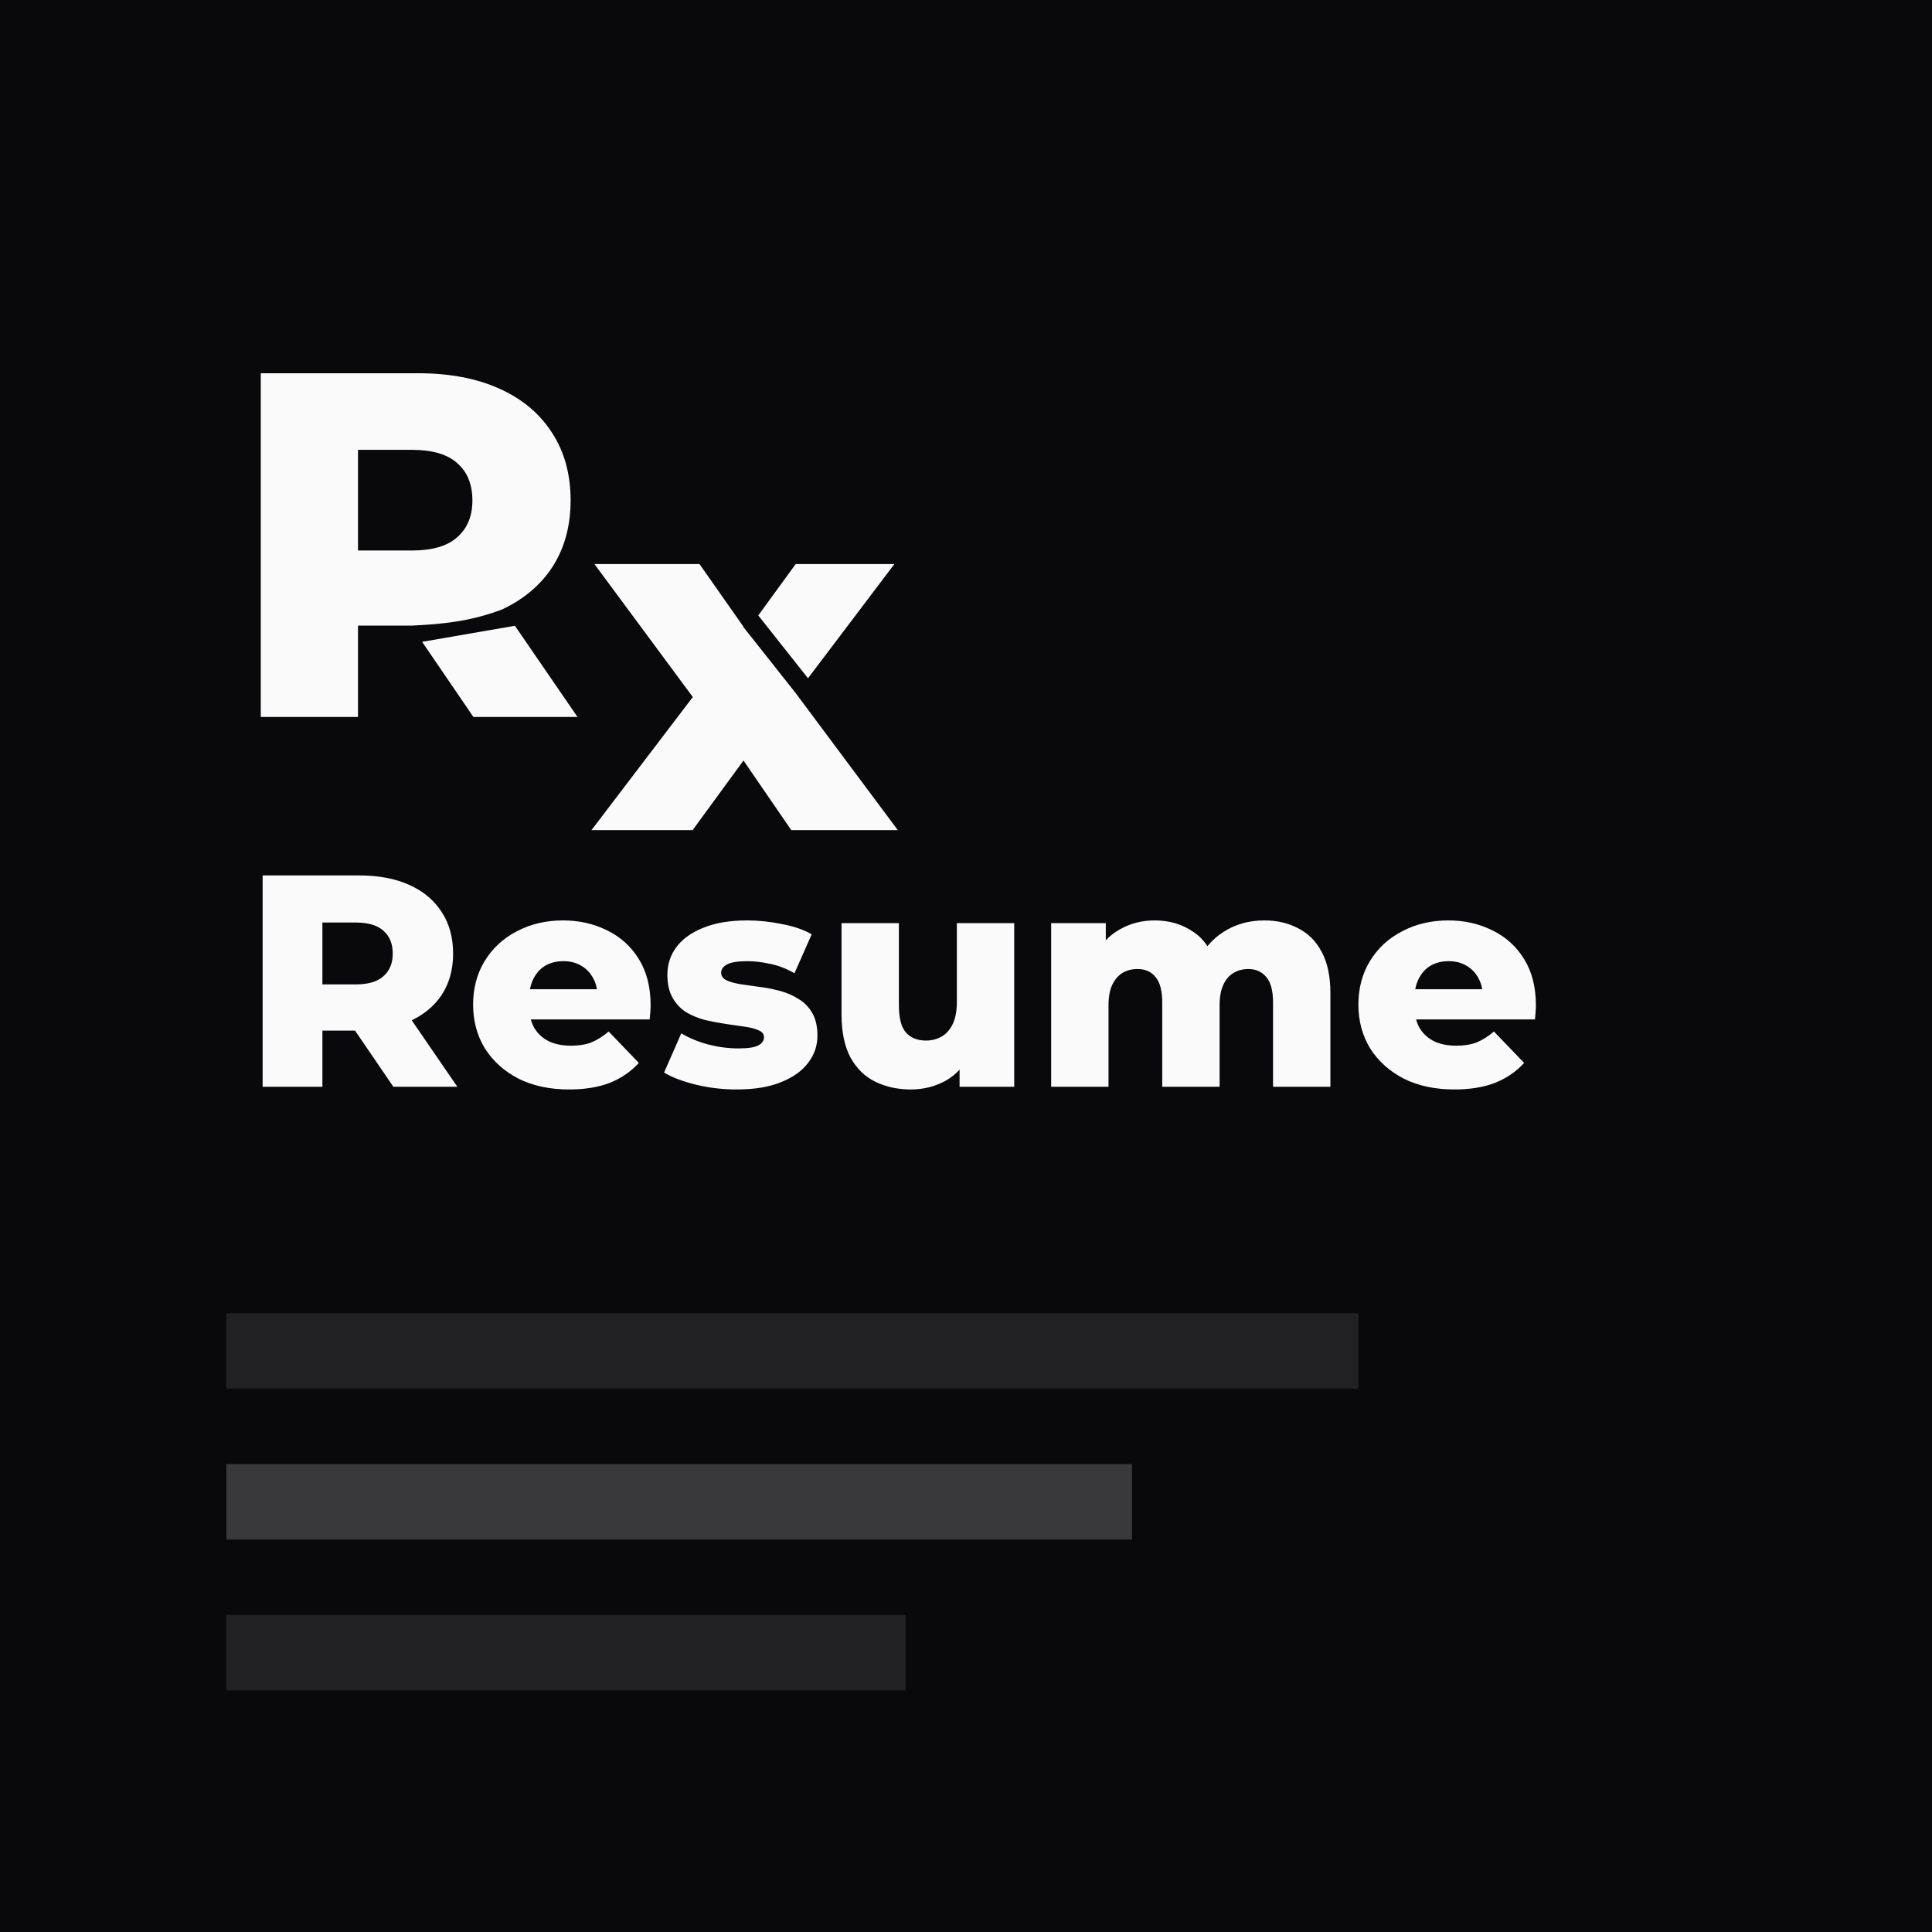
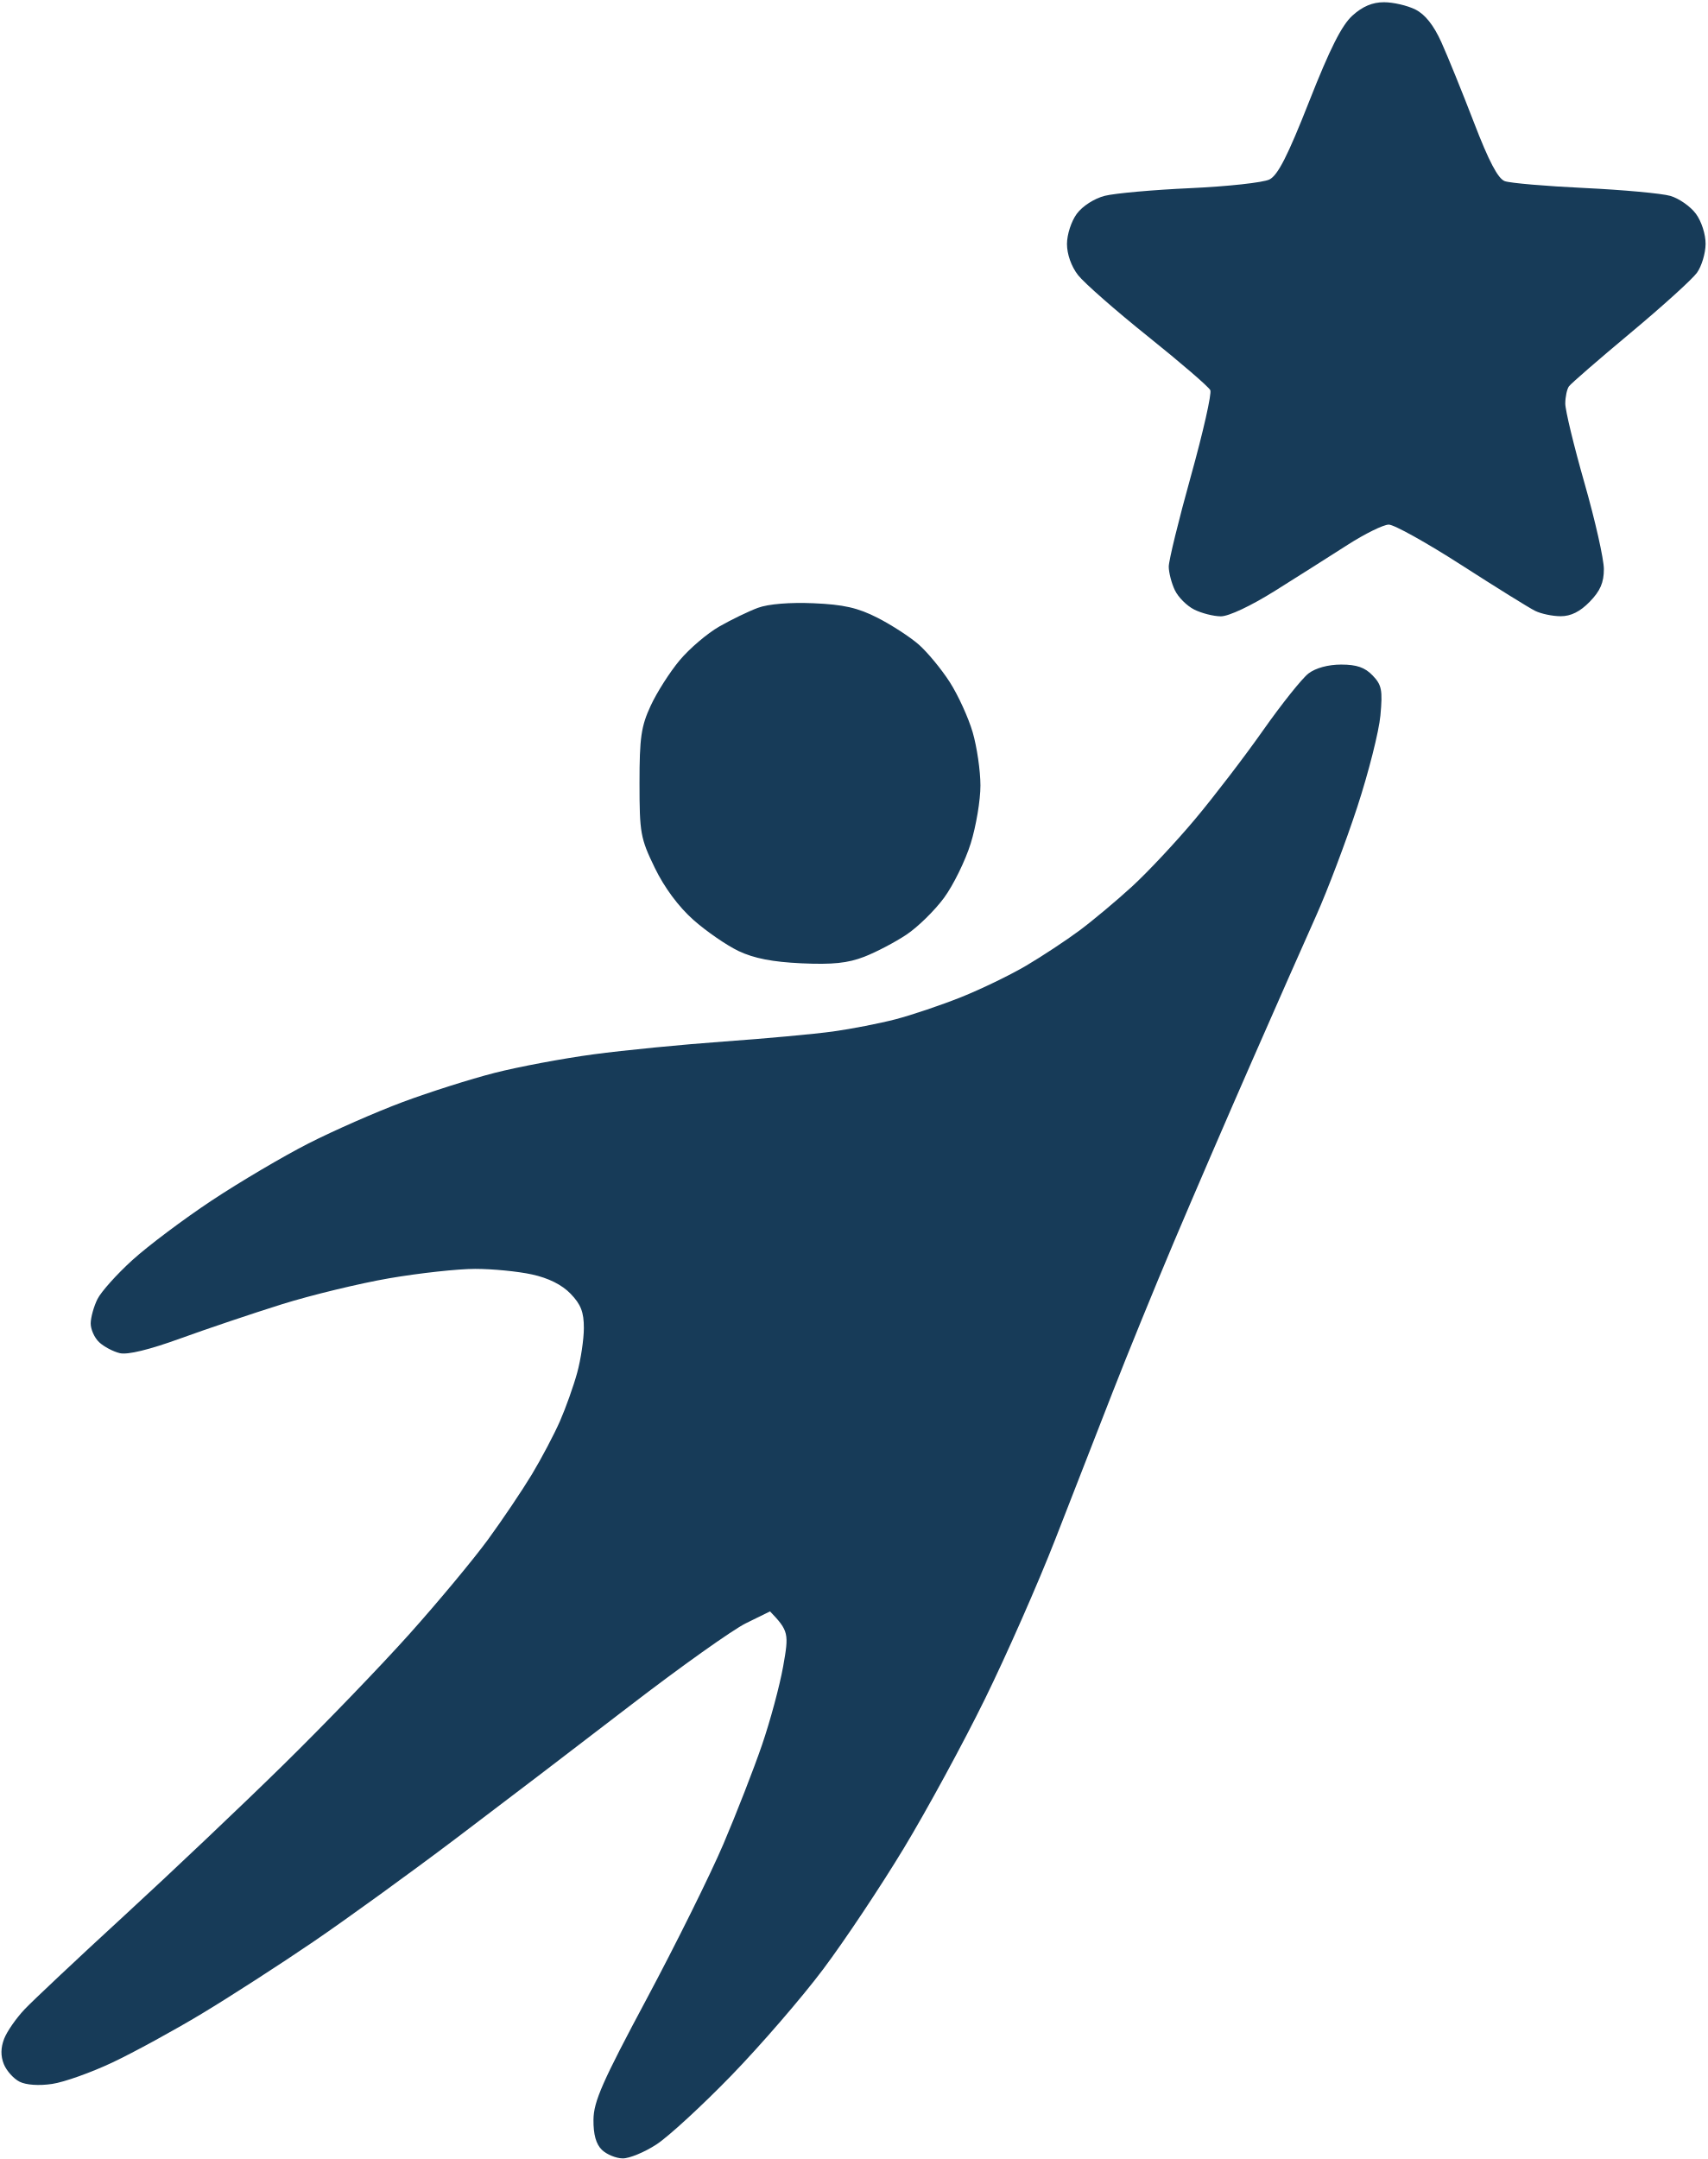
- <svg xmlns="http://www.w3.org/2000/svg" width="512" height="512" viewBox="0 0 512 512" fill="none">
-   <rect width="512" height="512" fill="#09090B" />
-   <path fill-rule="evenodd" clip-rule="evenodd" d="M183.603 184.722L156.74 220H183.545L197.032 201.54L209.701 220H237.938L211.008 183.874L211.014 183.866L210.81 183.608L205.927 177.44L197.895 167.292L197.882 167.31L197.669 167.007L196.926 166.068L196.98 166.025L185.367 149.472H157.52L183.603 184.722ZM200.951 163.096L214.129 179.747L237.027 149.472H210.872L200.951 163.096Z" fill="#FAFAFA" />
-   <path fill-rule="evenodd" clip-rule="evenodd" d="M69.109 98.912V190H94.874V165.797H108.938L108.938 165.797C108.943 165.797 108.948 165.797 108.953 165.797C118.377 165.381 125.285 164.448 133.094 161.494C133.195 161.455 133.296 161.417 133.397 161.378L133.382 161.356C138.893 158.705 143.19 155.066 146.273 150.442C149.569 145.41 151.218 139.468 151.218 132.615C151.218 125.675 149.569 119.689 146.273 114.658C142.976 109.539 138.292 105.636 132.219 102.946C126.234 100.257 119.077 98.912 110.749 98.912H69.109ZM136.456 165.836L111.867 170.09L125.453 190H153.039L136.456 165.836ZM94.874 145.888H109.187C114.566 145.888 118.556 144.716 121.159 142.374C123.848 140.032 125.193 136.779 125.193 132.615C125.193 128.364 123.848 125.068 121.159 122.725C118.556 120.383 114.566 119.212 109.187 119.212H94.874V145.888Z" fill="#FAFAFA" />
-   <path d="M69.6 288V232H95.2C100.32 232 104.72 232.827 108.4 234.48C112.133 236.133 115.013 238.533 117.04 241.68C119.067 244.773 120.08 248.453 120.08 252.72C120.08 256.933 119.067 260.587 117.04 263.68C115.013 266.72 112.133 269.067 108.4 270.72C104.72 272.32 100.32 273.12 95.2 273.12H78.4L85.44 266.48V288H69.6ZM104.24 288L90.32 267.6H107.2L121.2 288H104.24ZM85.44 268.16L78.4 260.88H94.24C97.547 260.88 100 260.16 101.6 258.72C103.253 257.28 104.08 255.28 104.08 252.72C104.08 250.107 103.253 248.08 101.6 246.64C100 245.2 97.547 244.48 94.24 244.48H78.4L85.44 237.2V268.16ZM150.819 288.72C145.699 288.72 141.219 287.76 137.379 285.84C133.592 283.867 130.632 281.2 128.499 277.84C126.419 274.427 125.379 270.56 125.379 266.24C125.379 261.92 126.392 258.08 128.419 254.72C130.499 251.307 133.352 248.667 136.979 246.8C140.605 244.88 144.685 243.92 149.219 243.92C153.485 243.92 157.379 244.8 160.899 246.56C164.419 248.267 167.219 250.8 169.299 254.16C171.379 257.52 172.419 261.6 172.419 266.4C172.419 266.933 172.392 267.547 172.339 268.24C172.285 268.933 172.232 269.573 172.179 270.16H137.859V262.16H164.099L158.339 264.4C158.392 262.427 158.019 260.72 157.219 259.28C156.472 257.84 155.405 256.72 154.019 255.92C152.685 255.12 151.112 254.72 149.299 254.72C147.485 254.72 145.885 255.12 144.499 255.92C143.165 256.72 142.125 257.867 141.379 259.36C140.632 260.8 140.259 262.507 140.259 264.48V266.8C140.259 268.933 140.685 270.773 141.539 272.32C142.445 273.867 143.725 275.067 145.379 275.92C147.032 276.72 149.005 277.12 151.299 277.12C153.432 277.12 155.245 276.827 156.739 276.24C158.285 275.6 159.805 274.64 161.299 273.36L169.299 281.68C167.219 283.973 164.659 285.733 161.619 286.96C158.579 288.133 154.979 288.72 150.819 288.72ZM195.187 288.72C191.507 288.72 187.907 288.293 184.387 287.44C180.92 286.587 178.12 285.52 175.987 284.24L180.547 273.84C182.574 275.067 184.947 276.053 187.667 276.8C190.387 277.493 193.054 277.84 195.667 277.84C198.227 277.84 199.987 277.573 200.947 277.04C201.96 276.507 202.467 275.787 202.467 274.88C202.467 274.027 201.987 273.413 201.027 273.04C200.12 272.613 198.894 272.293 197.347 272.08C195.854 271.867 194.2 271.627 192.387 271.36C190.574 271.093 188.734 270.747 186.867 270.32C185.054 269.84 183.374 269.147 181.827 268.24C180.334 267.28 179.134 266 178.227 264.4C177.32 262.8 176.867 260.773 176.867 258.32C176.867 255.547 177.667 253.093 179.267 250.96C180.92 248.773 183.32 247.067 186.467 245.84C189.614 244.56 193.454 243.92 197.987 243.92C201.027 243.92 204.094 244.24 207.187 244.88C210.334 245.467 212.974 246.373 215.107 247.6L210.547 257.92C208.414 256.693 206.28 255.867 204.147 255.44C202.014 254.96 199.987 254.72 198.067 254.72C195.507 254.72 193.694 255.013 192.627 255.6C191.614 256.187 191.107 256.907 191.107 257.76C191.107 258.613 191.56 259.28 192.467 259.76C193.374 260.187 194.574 260.533 196.067 260.8C197.614 261.013 199.294 261.253 201.107 261.52C202.92 261.733 204.734 262.08 206.547 262.56C208.414 263.04 210.094 263.76 211.587 264.72C213.134 265.627 214.36 266.88 215.267 268.48C216.174 270.027 216.627 272.027 216.627 274.48C216.627 277.147 215.8 279.547 214.147 281.68C212.547 283.813 210.147 285.52 206.947 286.8C203.8 288.08 199.88 288.72 195.187 288.72ZM241.417 288.72C237.897 288.72 234.724 288.027 231.897 286.64C229.124 285.253 226.937 283.093 225.337 280.16C223.79 277.173 223.017 273.413 223.017 268.88V244.64H238.217V266.4C238.217 269.76 238.83 272.16 240.057 273.6C241.337 275.04 243.124 275.76 245.417 275.76C246.91 275.76 248.27 275.413 249.497 274.72C250.724 274.027 251.71 272.933 252.457 271.44C253.204 269.893 253.577 267.92 253.577 265.52V244.64H268.777V288H254.297V275.76L257.097 279.2C255.604 282.4 253.444 284.8 250.617 286.4C247.79 287.947 244.724 288.72 241.417 288.72ZM335.048 243.92C338.408 243.92 341.394 244.613 344.008 246C346.674 247.333 348.754 249.413 350.248 252.24C351.794 255.067 352.568 258.72 352.568 263.2V288H337.368V265.68C337.368 262.587 336.781 260.347 335.608 258.96C334.434 257.52 332.834 256.8 330.808 256.8C329.368 256.8 328.061 257.147 326.888 257.84C325.714 258.533 324.808 259.6 324.168 261.04C323.528 262.427 323.208 264.24 323.208 266.48V288H308.008V265.68C308.008 262.587 307.421 260.347 306.248 258.96C305.128 257.52 303.528 256.8 301.448 256.8C299.954 256.8 298.621 257.147 297.448 257.84C296.328 258.533 295.421 259.6 294.728 261.04C294.088 262.427 293.768 264.24 293.768 266.48V288H278.568V244.64H293.048V256.72L290.168 253.28C291.768 250.187 293.954 247.867 296.728 246.32C299.501 244.72 302.594 243.92 306.008 243.92C309.901 243.92 313.314 244.933 316.248 246.96C319.234 248.933 321.234 252.027 322.248 256.24L317.288 255.2C318.834 251.68 321.154 248.933 324.248 246.96C327.394 244.933 330.994 243.92 335.048 243.92ZM385.428 288.72C380.308 288.72 375.828 287.76 371.988 285.84C368.201 283.867 365.241 281.2 363.108 277.84C361.028 274.427 359.988 270.56 359.988 266.24C359.988 261.92 361.001 258.08 363.028 254.72C365.108 251.307 367.961 248.667 371.588 246.8C375.215 244.88 379.295 243.92 383.828 243.92C388.095 243.92 391.988 244.8 395.508 246.56C399.028 248.267 401.828 250.8 403.908 254.16C405.988 257.52 407.028 261.6 407.028 266.4C407.028 266.933 407.001 267.547 406.948 268.24C406.895 268.933 406.841 269.573 406.788 270.16H372.468V262.16H398.708L392.948 264.4C393.001 262.427 392.628 260.72 391.828 259.28C391.081 257.84 390.015 256.72 388.628 255.92C387.295 255.12 385.721 254.72 383.908 254.72C382.095 254.72 380.495 255.12 379.108 255.92C377.775 256.72 376.735 257.867 375.988 259.36C375.241 260.8 374.868 262.507 374.868 264.48V266.8C374.868 268.933 375.295 270.773 376.148 272.32C377.055 273.867 378.335 275.067 379.988 275.92C381.641 276.72 383.615 277.12 385.908 277.12C388.041 277.12 389.855 276.827 391.348 276.24C392.895 275.6 394.415 274.64 395.908 273.36L403.908 281.68C401.828 283.973 399.268 285.733 396.228 286.96C393.188 288.133 389.588 288.72 385.428 288.72Z" fill="#FAFAFA" />
-   <line opacity="0.1" x1="60" y1="358" x2="360" y2="358" stroke="#FAFAFA" stroke-width="20" stroke-miterlimit="16" />
-   <line opacity="0.2" x1="60" y1="398" x2="300" y2="398" stroke="#FAFAFA" stroke-width="20" stroke-miterlimit="16" />
-   <line opacity="0.1" x1="60" y1="438" x2="240" y2="438" stroke="#FAFAFA" stroke-width="20" stroke-miterlimit="16" />
+ <svg xmlns="http://www.w3.org/2000/svg" version="1.2" viewBox="0 0 734 928" width="734" height="928">
+   <style>
+ 		.s0 { fill: #173b58 } 
+ 	</style>
+   <path id="Color Fill 1" fill-rule="evenodd" class="s0" d="m581.4 6.68c-4.61 4.16-9.66 14.19-18.6 36.88-9.22 23.42-13.47 31.77-17.09 33.58-2.65 1.33-17.91 3-33.91 3.73-16 0.72-32.6 2.21-36.88 3.3-4.5 1.15-9.58 4.41-12.02 7.71-2.36 3.18-4.23 8.93-4.23 12.98 0 4.41 1.87 9.68 4.75 13.38 2.61 3.35 16.2 15.28 30.2 26.49 14 11.22 26 21.56 26.67 22.99 0.66 1.43-3.09 18.03-8.34 36.89-5.26 18.86-9.54 36.39-9.53 38.96 0.02 2.57 1.2 7.13 2.63 10.12 1.43 3 5.17 6.74 8.31 8.31 3.14 1.58 8.29 2.89 11.43 2.92 3.38 0.03 12.94-4.47 23.38-11.01 9.71-6.09 23.74-14.97 31.17-19.74 7.43-4.76 15.38-8.67 17.66-8.68 2.29-0.01 16.31 7.8 31.17 17.35 14.86 9.56 29.12 18.42 31.69 19.7 2.57 1.28 7.55 2.33 11.07 2.33 4.37 0 8.32-1.97 12.47-6.23 4.52-4.65 6.07-8.23 6.07-14.03 0-4.29-3.74-20.88-8.31-36.89-4.57-16-8.3-31.42-8.28-34.28 0.02-2.86 0.72-6.17 1.56-7.36 0.84-1.19 12.75-11.52 26.46-22.96 13.72-11.44 26.58-23.09 28.59-25.89 2.01-2.8 3.68-8.37 3.71-12.37 0.03-4.13-1.77-9.74-4.17-12.98-2.33-3.15-7.27-6.6-10.99-7.68-3.71-1.07-20.31-2.6-36.88-3.39-16.57-0.78-32-2.11-34.29-2.95-2.92-1.07-6.85-8.54-13.24-25.18-5.01-13.02-11.32-28.57-14.03-34.57-3.31-7.31-6.99-11.94-11.17-14.03-3.43-1.71-9.49-3.12-13.47-3.12-4.98 0-9.21 1.79-13.56 5.72zm-255.58 254.58c-4 1.48-11.48 5.1-16.62 8.04-5.15 2.95-12.8 9.46-17.01 14.49-4.21 5.02-9.82 13.81-12.46 19.52-4.12 8.88-4.82 13.72-4.82 33.28 0 21.43 0.42 23.76 6.54 36.37 4.14 8.55 10.22 16.74 16.62 22.43 5.55 4.92 14.3 10.95 19.44 13.4 6.58 3.13 14.59 4.69 27.01 5.27 13.38 0.61 19.94-0.07 27.02-2.82 5.14-2 13.32-6.29 18.18-9.54 4.86-3.25 12.1-10.36 16.1-15.79 3.99-5.43 9.15-15.94 11.47-23.37 2.31-7.43 4.2-18.65 4.18-24.94-0.01-6.29-1.51-16.57-3.34-22.86-1.83-6.28-6.28-16.01-9.89-21.62-3.61-5.6-9.61-12.85-13.32-16.1-3.72-3.25-11.67-8.41-17.67-11.47-8.49-4.32-14.58-5.7-27.53-6.26-10.23-0.44-19.42 0.32-23.9 1.97zm236.69 28.2c-2.74 2.09-11.52 13.08-19.5 24.41-7.97 11.34-21.16 28.56-29.31 38.28-8.14 9.71-20.31 22.71-27.05 28.89-6.74 6.17-16.93 14.7-22.64 18.94-5.72 4.25-16 11.03-22.86 15.08-6.86 4.04-19.48 10.15-28.05 13.57-8.57 3.42-21.2 7.68-28.06 9.47-6.85 1.79-19.01 4.16-27.01 5.27-8 1.1-29.04 3.04-46.75 4.3-17.72 1.27-42.97 3.74-56.11 5.51-13.14 1.76-32.31 5.36-42.6 7.99-10.29 2.63-28.05 8.27-39.48 12.53-11.43 4.26-29.67 12.27-40.52 17.8-10.86 5.53-29.56 16.57-41.56 24.52-12 7.95-27.32 19.45-34.05 25.55-6.73 6.11-13.51 13.67-15.07 16.82-1.56 3.14-2.86 7.82-2.9 10.39-0.04 2.57 1.6 6.24 3.64 8.15 2.03 1.91 6.04 4.03 8.9 4.7 3.33 0.79 12.63-1.47 25.97-6.31 11.43-4.15 31.07-10.76 43.64-14.7 12.57-3.93 33.38-8.97 46.23-11.19 12.86-2.21 29.46-4.03 36.89-4.03 7.43 0 18.41 1.07 24.41 2.39 7.16 1.56 12.88 4.43 16.63 8.31 4.42 4.58 5.71 7.92 5.69 14.76-0.01 4.85-1.31 13.5-2.88 19.22-1.56 5.71-4.9 15.06-7.4 20.78-2.51 5.71-7.93 16-12.06 22.86-4.13 6.85-12.63 19.48-18.89 28.05-6.27 8.57-21.43 26.8-33.71 40.52-12.27 13.71-36.66 39.02-54.2 56.23-17.53 17.22-48.25 46.33-68.25 64.71-20 18.37-39.34 36.55-42.99 40.39-3.64 3.84-7.62 9.56-8.83 12.7-1.49 3.88-1.54 7.39-0.13 10.91 1.15 2.86 4.19 6.25 6.76 7.55 2.83 1.42 8.36 1.8 14.02 0.95 5.15-0.76 16.83-4.93 25.98-9.25 9.14-4.33 26.44-13.77 38.44-21 12-7.22 33.51-21.09 47.8-30.83 14.28-9.73 41.87-29.71 61.3-44.39 19.43-14.67 53.09-40.35 74.8-57.05 21.72-16.7 44.16-32.66 49.88-35.48l10.39-5.11c8.07 8.43 8.16 9.53 5.63 23.72-1.48 8.27-5.57 23.46-9.1 33.74-3.53 10.29-11 29.46-16.6 42.6-5.61 13.15-20.44 43.07-32.96 66.5-19.09 35.69-22.79 44.11-22.87 51.95-0.06 6.33 1.11 10.51 3.62 12.93 2.04 1.98 6.04 3.63 8.9 3.68 2.85 0.06 9.4-2.64 14.54-5.99 5.15-3.35 19.65-16.69 32.23-29.65 12.58-12.97 30.35-33.53 39.48-45.71 9.14-12.17 24.72-35.55 34.63-51.95 9.91-16.39 25.59-45.24 34.85-64.1 9.26-18.86 22.86-49.71 30.22-68.57 7.36-18.86 18.48-47.38 24.71-63.38 6.23-16 18.06-44.99 26.28-64.42 8.22-19.43 23.35-54.49 33.63-77.92 10.27-23.43 22.66-51.49 27.53-62.34 4.87-10.86 12.83-31.9 17.7-46.76 4.87-14.86 9.36-32.62 9.98-39.48 0.99-10.85 0.55-13.08-3.36-17.14-3.3-3.45-6.87-4.68-13.52-4.68-5.56 0-10.96 1.47-14.03 3.81z" />
</svg>
